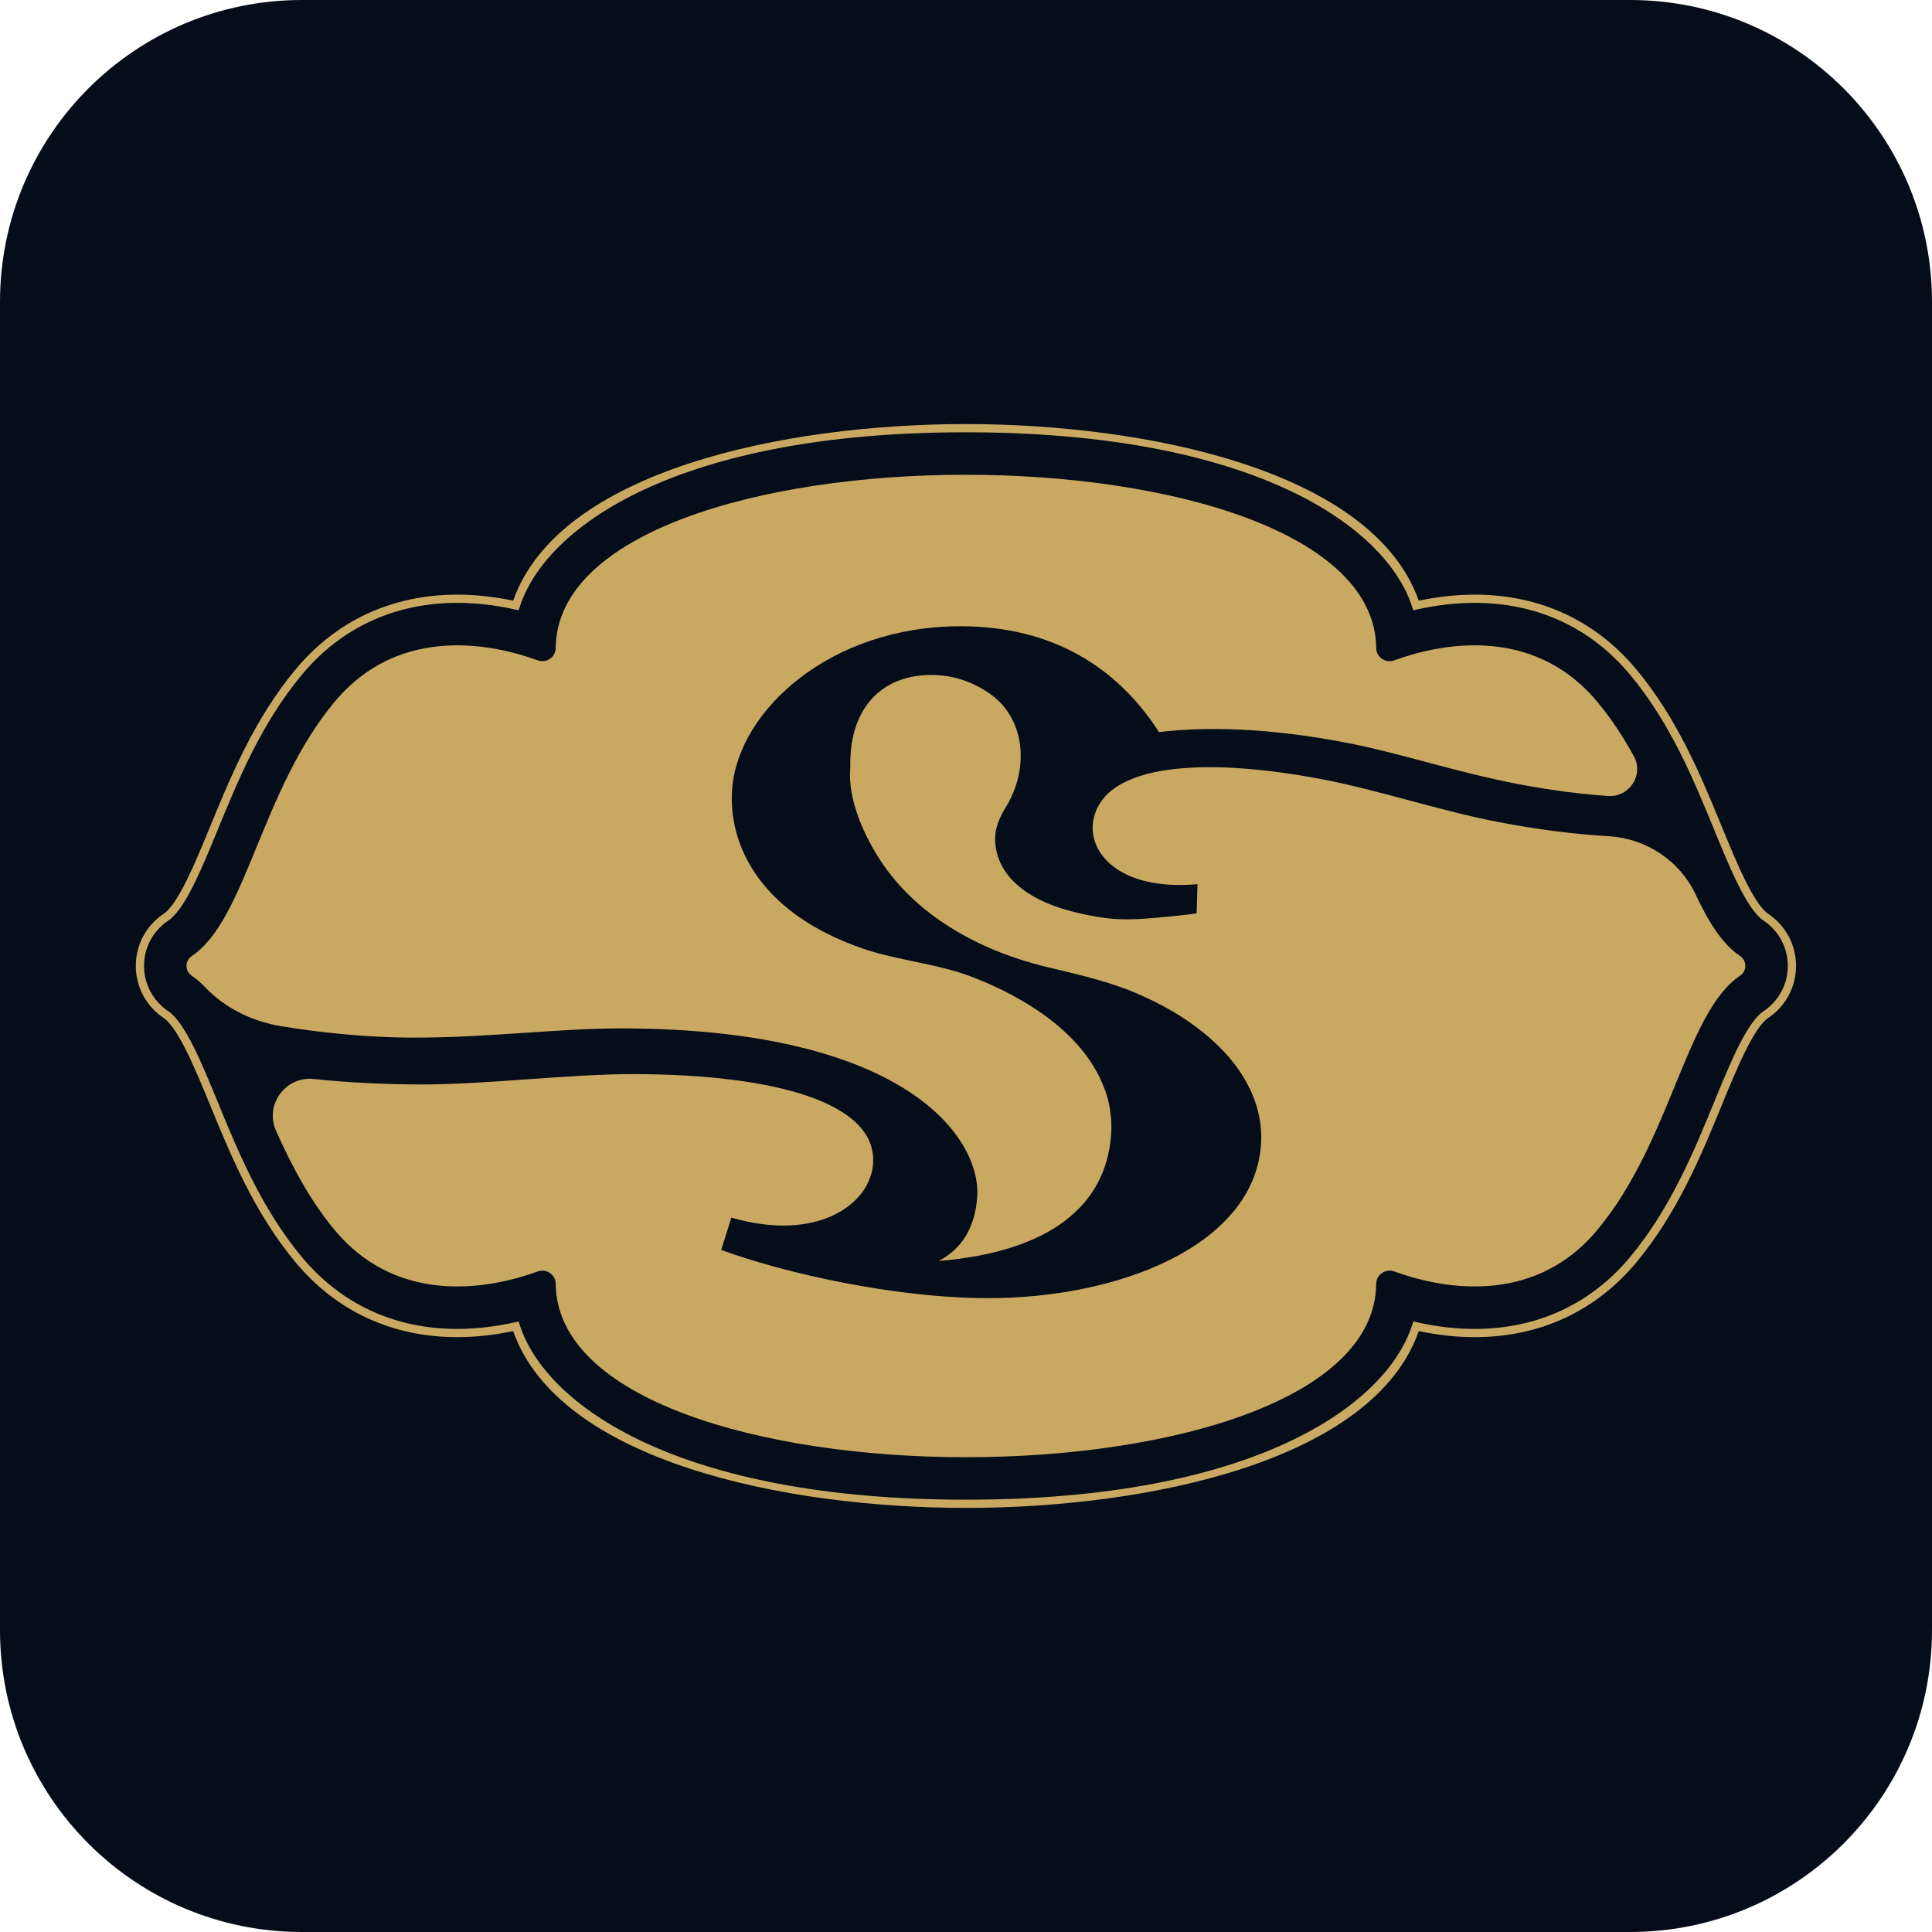
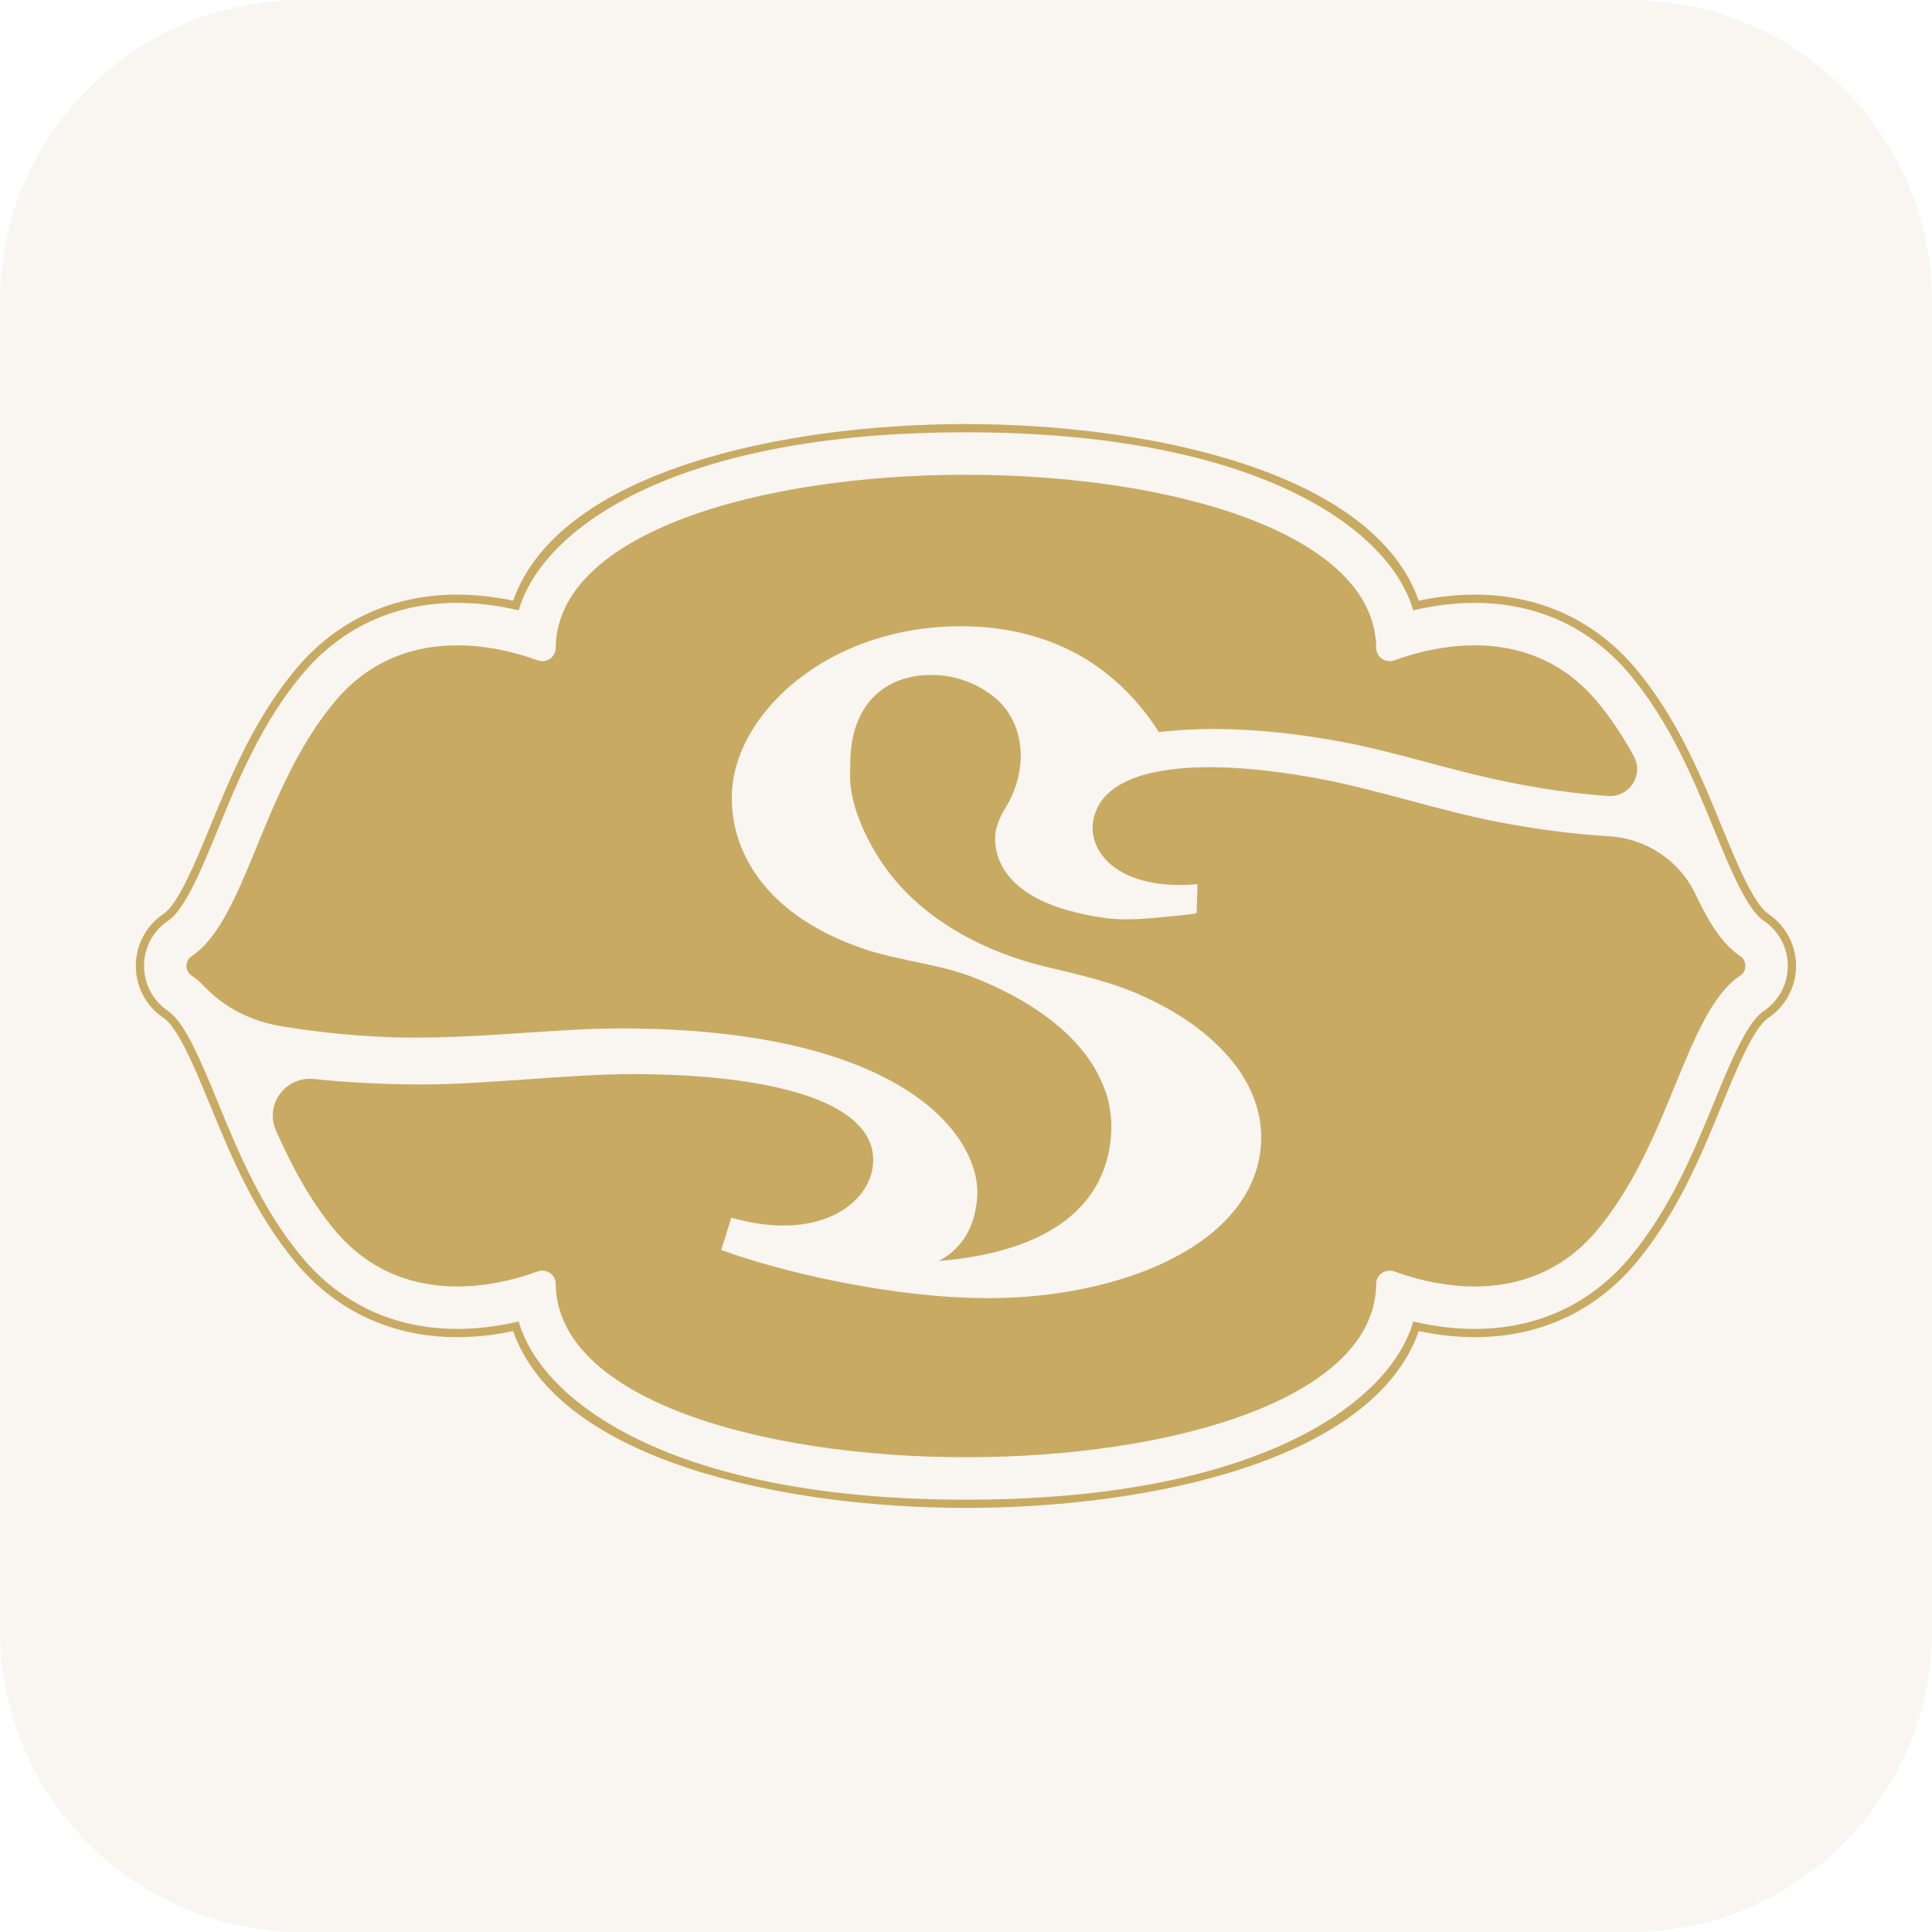
<svg xmlns="http://www.w3.org/2000/svg" viewBox="0 0 64 64" role="img" aria-label="The Sultanate">
-   <rect width="64" height="64" rx="10" fill="#050d1a" />
-   <g transform="translate(-71.1214 2.5239) scale(0.01849)" fill="#C9A962">
+   <rect width="64" height="64" rx="10" fill="#F9F5F1" />
+   <g transform="translate(-71.1214 2.5239) scale(0.01849)" fill="#C8AA62">
    <g transform="translate(0 5106.000) scale(1 -1)">
      <path d="M 6964.105 3529.616 C 6931.971 3551.108 6907.593 3590.510 6884.666 3639.376 C 6856.235 3699.970 6796.683 3740.014 6729.883 3744.222 L 6728.501 3744.309 C 6666.803 3747.990 6600.541 3756.383 6530.153 3769.930 C 6432.085 3788.484 6312.515 3827.949 6216.065 3846.208 C 6117.111 3865.055 6028.024 3872.270 5958.227 3865.497 C 5875.766 3857.692 5820.252 3830.451 5806.704 3779.502 C 5804.790 3772.434 5803.905 3765.219 5804.053 3757.857 C 5805.231 3702.490 5866.047 3647.123 5991.947 3658.461 C 5991.947 3658.461 5990.329 3607.511 5990.329 3606.776 C 5990.034 3604.565 5921.562 3598.676 5915.671 3598.087 C 5886.073 3595.437 5857.065 3593.963 5827.909 3597.645 C 5803.465 3600.884 5779.758 3605.744 5756.490 3612.517 C 5724.686 3621.796 5693.320 3635.489 5668.876 3657.282 C 5653.120 3670.976 5640.900 3688.059 5634.272 3708.231 C 5630.296 3720.601 5628.529 3734.000 5629.709 3747.695 C 5630.149 3751.524 5630.444 3755.646 5631.769 3759.180 C 5634.713 3770.518 5640.016 3782.594 5647.673 3794.963 C 5691.406 3865.350 5683.454 3954.878 5620.283 3999.349 C 5588.624 4021.584 5553.724 4033.217 5515.146 4033.217 C 5431.211 4033.365 5377.611 3980.647 5370.691 3895.095 C 5369.954 3885.818 5369.512 3876.394 5369.954 3866.969 C 5369.954 3866.969 5369.954 3866.822 5369.807 3865.644 C 5365.390 3811.602 5392.189 3751.817 5418.695 3708.968 C 5483.192 3604.272 5598.784 3540.365 5718.060 3511.062 C 5778.726 3496.337 5837.480 3483.819 5894.468 3457.755 C 5945.122 3434.932 5993.126 3404.892 6032.293 3365.575 C 6078.385 3319.782 6111.075 3258.523 6105.479 3189.610 C 6091.194 3011.583 5852.941 2916.309 5615.276 2916.751 C 5449.472 2917.046 5251.270 2961.664 5138.622 3003.190 L 5156.733 3061.059 C 5310.611 3016.441 5404.707 3084.619 5410.596 3156.625 C 5419.432 3266.180 5237.280 3317.718 4980.915 3318.160 C 4866.499 3318.308 4717.481 3299.459 4601.299 3299.606 C 4532.691 3299.695 4468.479 3303.119 4408.756 3309.402 C 4357.861 3314.757 4320.222 3263.187 4341.094 3216.460 C 4368.489 3155.128 4401.102 3092.868 4445.800 3039.118 C 4564.338 2896.725 4736.034 2937.662 4809.809 2964.608 C 4825.122 2970.206 4841.909 2959.162 4842.058 2942.668 C 4845.883 2528.302 6308.391 2528.007 6312.072 2942.668 C 6312.220 2959.162 6329.008 2970.206 6344.469 2964.608 C 6418.095 2937.662 6589.792 2896.725 6708.330 3039.118 C 6840.120 3197.267 6866.479 3429.189 6963.958 3494.421 C 6976.476 3502.668 6976.476 3521.369 6964.105 3529.616 M 6708.330 3984.918 C 6589.792 4127.310 6418.095 4086.375 6344.469 4059.428 C 6329.008 4053.831 6312.220 4064.875 6312.072 4081.369 C 6307.951 4495.147 4845.739 4495.735 4842.058 4081.369 C 4841.909 4064.875 4825.122 4053.831 4809.809 4059.428 C 4736.034 4086.375 4564.338 4127.310 4445.800 3984.918 C 4314.158 3826.917 4287.650 3594.848 4190.025 3529.616 C 4177.507 3521.369 4177.507 3502.668 4190.025 3494.421 C 4198.242 3488.943 4205.968 3482.251 4213.298 3474.502 C 4249.528 3436.202 4298.512 3412.494 4350.534 3403.937 C 4412.505 3393.743 4496.659 3383.734 4586.132 3383.541 C 4722.928 3383.247 4843.675 3400.181 4961.772 3400.033 C 5471.118 3399.149 5605.704 3202.420 5597.165 3096.400 C 5592.601 3040.150 5567.567 3003.925 5528.103 2983.309 C 5731.753 3000.244 5827.025 3085.356 5836.892 3206.984 C 5837.774 3218.765 5837.921 3229.514 5836.892 3240.411 C 5836.892 3241.148 5836.597 3242.032 5836.597 3242.767 C 5834.977 3259.849 5831.443 3276.489 5824.818 3292.981 C 5785.793 3397.530 5670.644 3459.376 5596.430 3488.974 C 5533.110 3515.331 5462.281 3520.043 5396.755 3541.543 C 5344.774 3559.066 5294.856 3583.656 5253.184 3618.702 C 5191.633 3670.093 5151.433 3745.486 5158.355 3830.598 C 5169.546 3968.868 5332.699 4120.831 5568.302 4120.537 C 5729.544 4120.242 5847.053 4049.120 5922.886 3930.878 C 6010.794 3941.332 6120.497 3938.093 6256.413 3912.324 C 6355.660 3893.328 6452.699 3859.459 6567.704 3837.519 C 6632.085 3825.236 6686.571 3819.261 6727.479 3816.432 C 6765.690 3813.790 6792.051 3854.348 6773.551 3887.887 C 6754.834 3921.819 6733.514 3954.748 6708.330 3984.918 Z M 4775.656 2874.997 L 4777.712 2868.598 C 4824.361 2724.251 5061.776 2555.687 5577.374 2555.687 C 6092.627 2555.687 6329.884 2724.251 6376.504 2868.584 L 6378.560 2874.983 L 6385.118 2873.516 C 6420.320 2865.621 6455.149 2861.624 6488.597 2861.624 C 6600.489 2861.624 6696.734 2906.144 6766.895 2990.369 C 6839.284 3077.282 6881.044 3179.093 6917.885 3268.911 C 6946.588 3338.841 6976.182 3410.957 7006.265 3431.089 C 7033.271 3449.108 7049.420 3479.306 7049.492 3511.862 C 7049.564 3544.419 7033.458 3574.732 7006.409 3592.952 C 6976.182 3613.155 6946.559 3685.358 6917.900 3755.202 C 6881.044 3845.020 6839.284 3946.831 6766.880 4033.716 C 6696.720 4117.925 6600.489 4162.431 6488.597 4162.431 C 6455.077 4162.431 6420.234 4158.434 6385.017 4150.525 L 6378.474 4149.058 L 6376.404 4155.443 C 6329.654 4299.632 6092.109 4468.023 5576.526 4468.023 C 5061.532 4468.023 4824.361 4299.646 4777.726 4155.457 L 4775.670 4149.072 L 4769.113 4150.539 C 4733.910 4158.434 4699.082 4162.431 4665.619 4162.431 C 4553.728 4162.431 4457.496 4117.925 4387.350 4033.730 C 4314.947 3946.860 4273.144 3845.063 4236.273 3755.245 C 4207.585 3685.387 4177.919 3613.170 4147.735 3592.980 C 4120.643 3574.933 4104.494 3544.678 4104.509 3512.035 C 4104.509 3479.392 4120.643 3449.136 4147.677 3431.118 C 4177.948 3410.900 4207.614 3338.668 4236.302 3268.824 C 4273.158 3179.035 4314.947 3077.282 4387.336 2990.354 C 4457.482 2906.144 4553.699 2861.638 4665.576 2861.638 L 4665.634 2861.638 C 4699.096 2861.638 4733.910 2865.636 4769.098 2873.530 Z M 5577.374 2540.962 C 5253.103 2540.962 4848.059 2624.093 4765.834 2857.741 C 4731.797 2850.551 4698.118 2846.913 4665.634 2846.913 L 4665.576 2846.913 C 4549.184 2846.913 4449.070 2893.245 4376.033 2980.921 C 4302.177 3069.603 4259.943 3172.464 4222.670 3263.231 C 4197.432 3324.677 4166.027 3401.150 4139.510 3418.866 C 4108.377 3439.631 4089.783 3474.460 4089.783 3512.035 C 4089.769 3549.610 4108.377 3584.453 4139.553 3605.232 C 4166.012 3622.920 4197.404 3699.379 4222.641 3760.810 C 4259.928 3851.635 4302.192 3954.553 4376.048 4043.163 C 4449.070 4130.824 4549.213 4177.157 4665.619 4177.157 C 4698.104 4177.157 4731.797 4173.519 4765.848 4166.329 C 4848.031 4399.717 5252.629 4482.748 5576.526 4482.748 C 5900.782 4482.748 6305.884 4399.703 6388.267 4166.314 C 6422.333 4173.504 6456.055 4177.157 6488.597 4177.157 C 6605.004 4177.157 6705.147 4130.810 6778.183 4043.149 C 6852.039 3954.524 6894.273 3851.592 6931.532 3760.781 C 6956.726 3699.350 6988.103 3622.891 7014.606 3605.189 C 7045.753 3584.194 7064.289 3549.308 7064.217 3511.833 C 7064.145 3474.359 7045.537 3439.588 7014.448 3418.837 C 6988.103 3401.207 6956.769 3324.864 6931.590 3263.533 C 6894.259 3172.521 6852.039 3069.603 6778.198 2980.935 C 6705.147 2893.245 6605.004 2846.898 6488.597 2846.898 C 6456.127 2846.898 6422.434 2850.537 6388.382 2857.726 C 6306.214 2624.093 5901.429 2540.962 5577.374 2540.962 Z" />
    </g>
  </g>
</svg>
